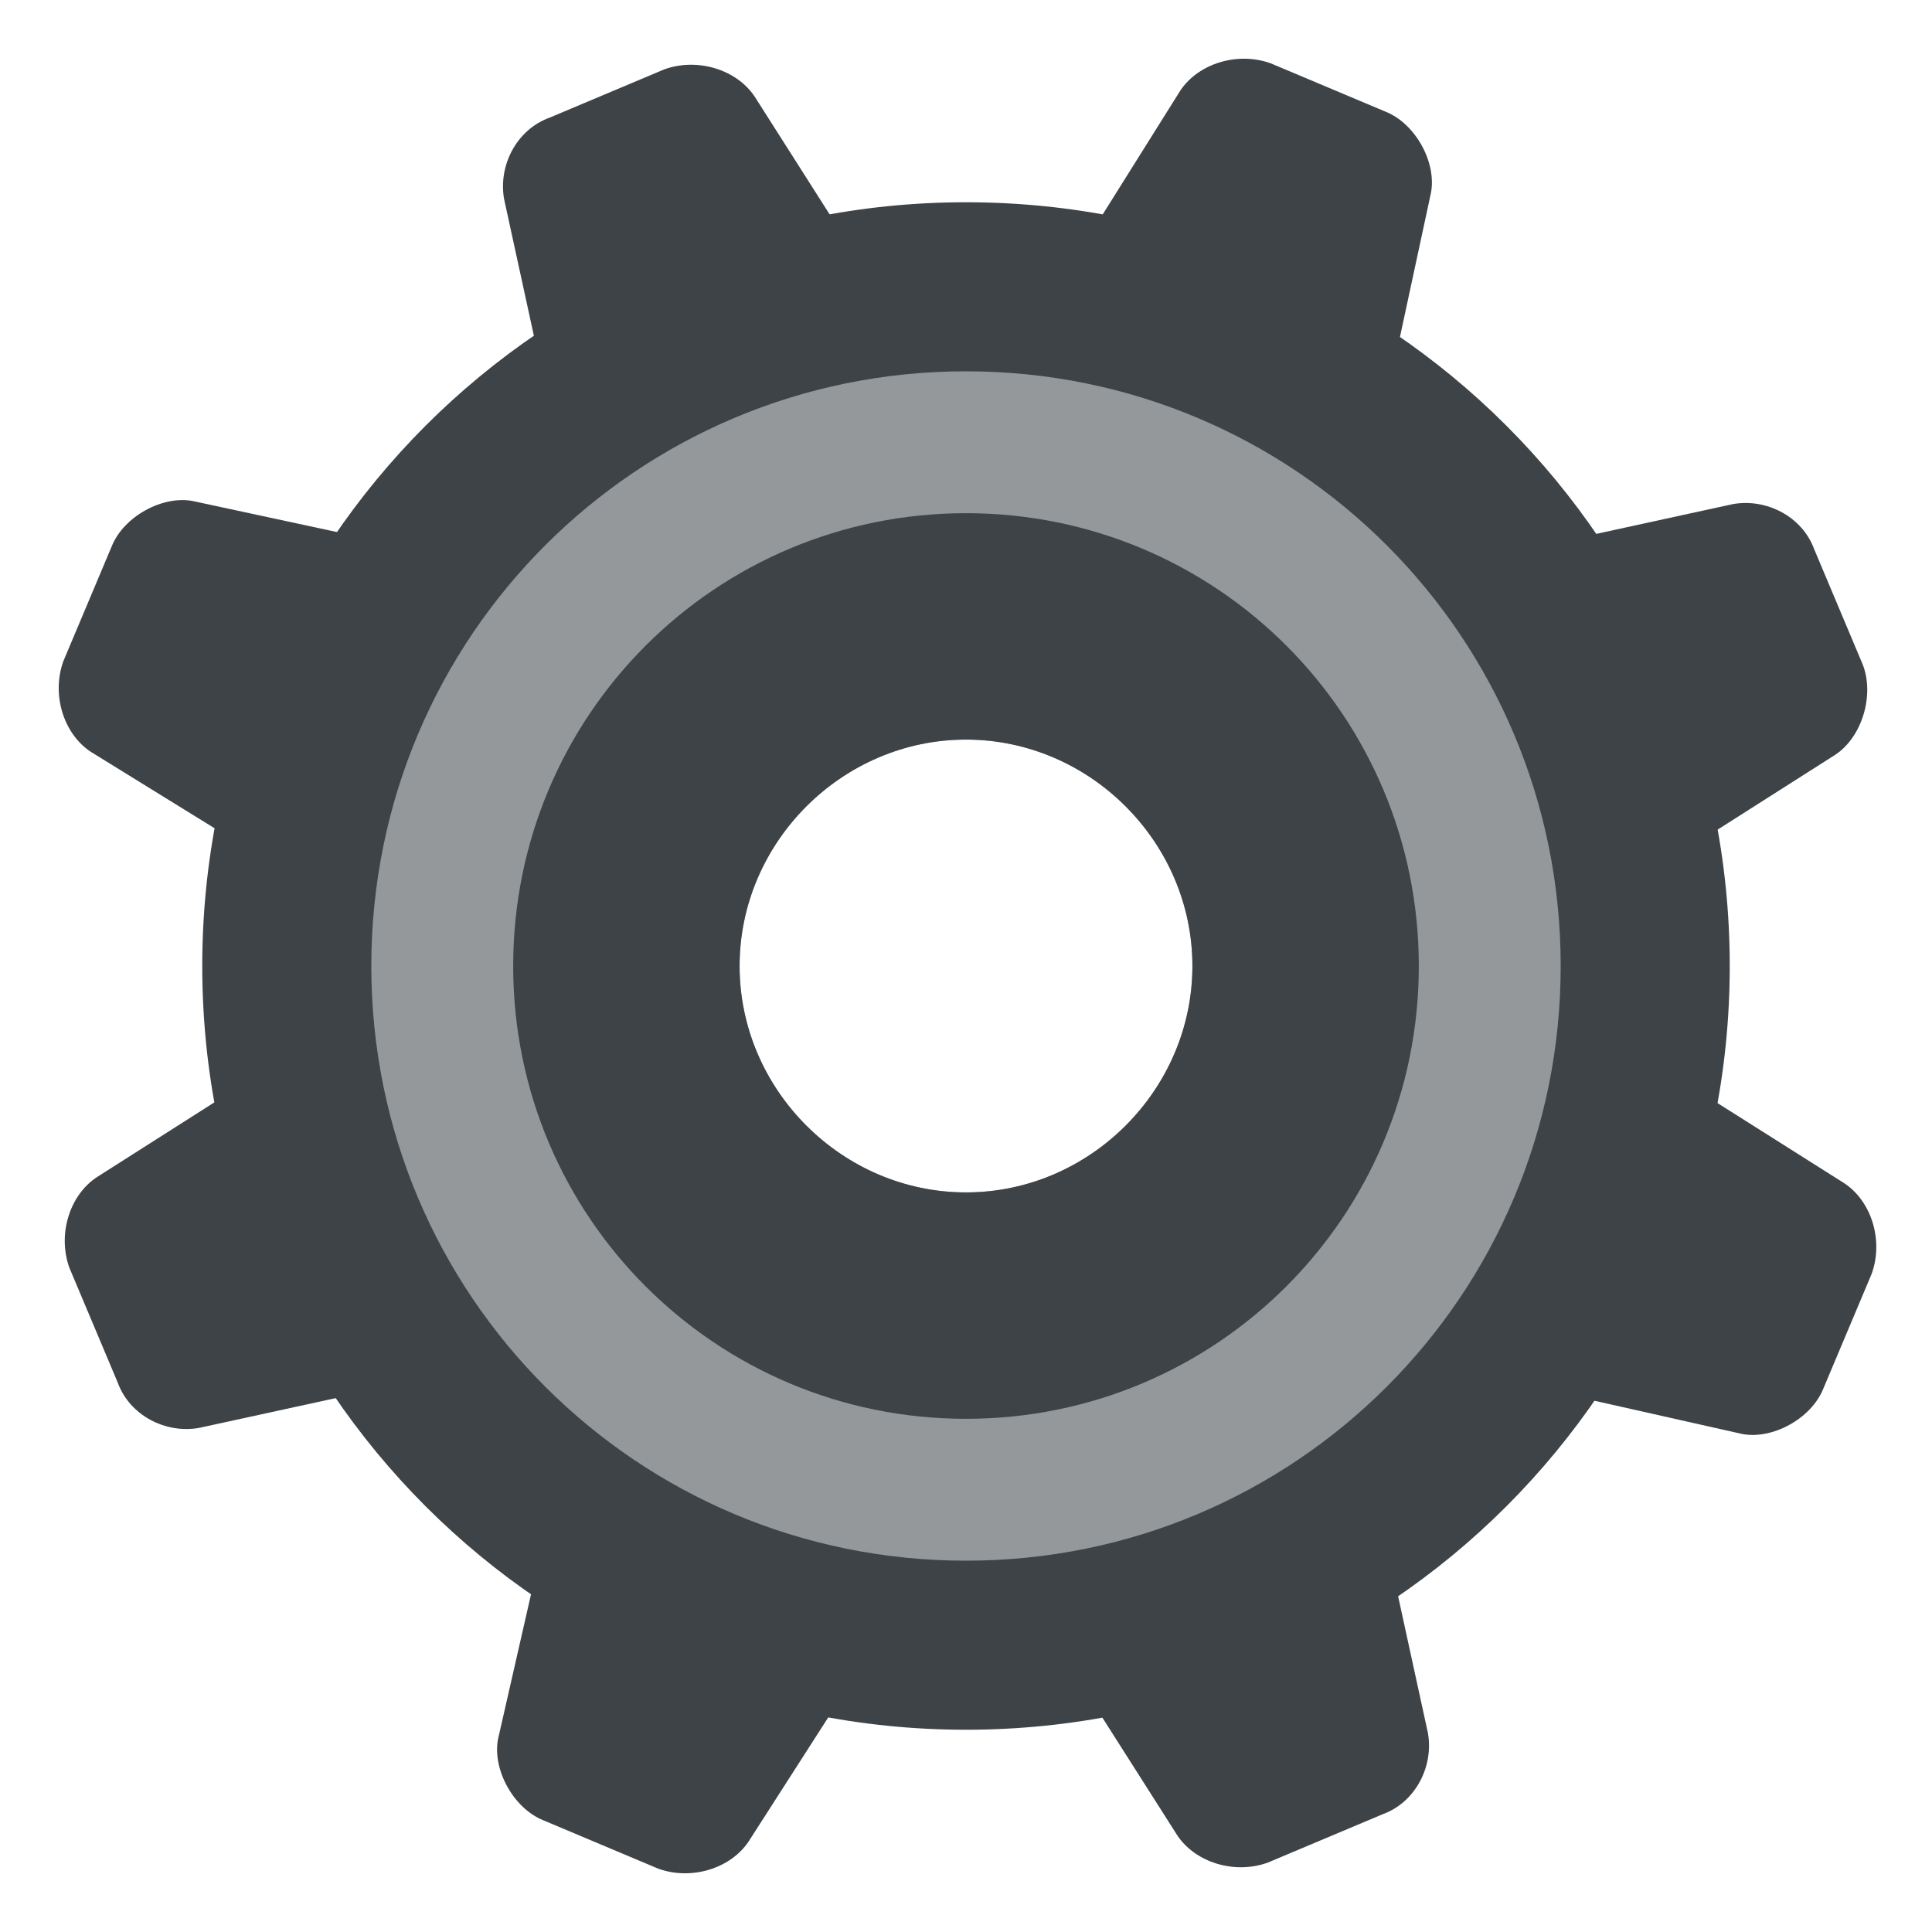
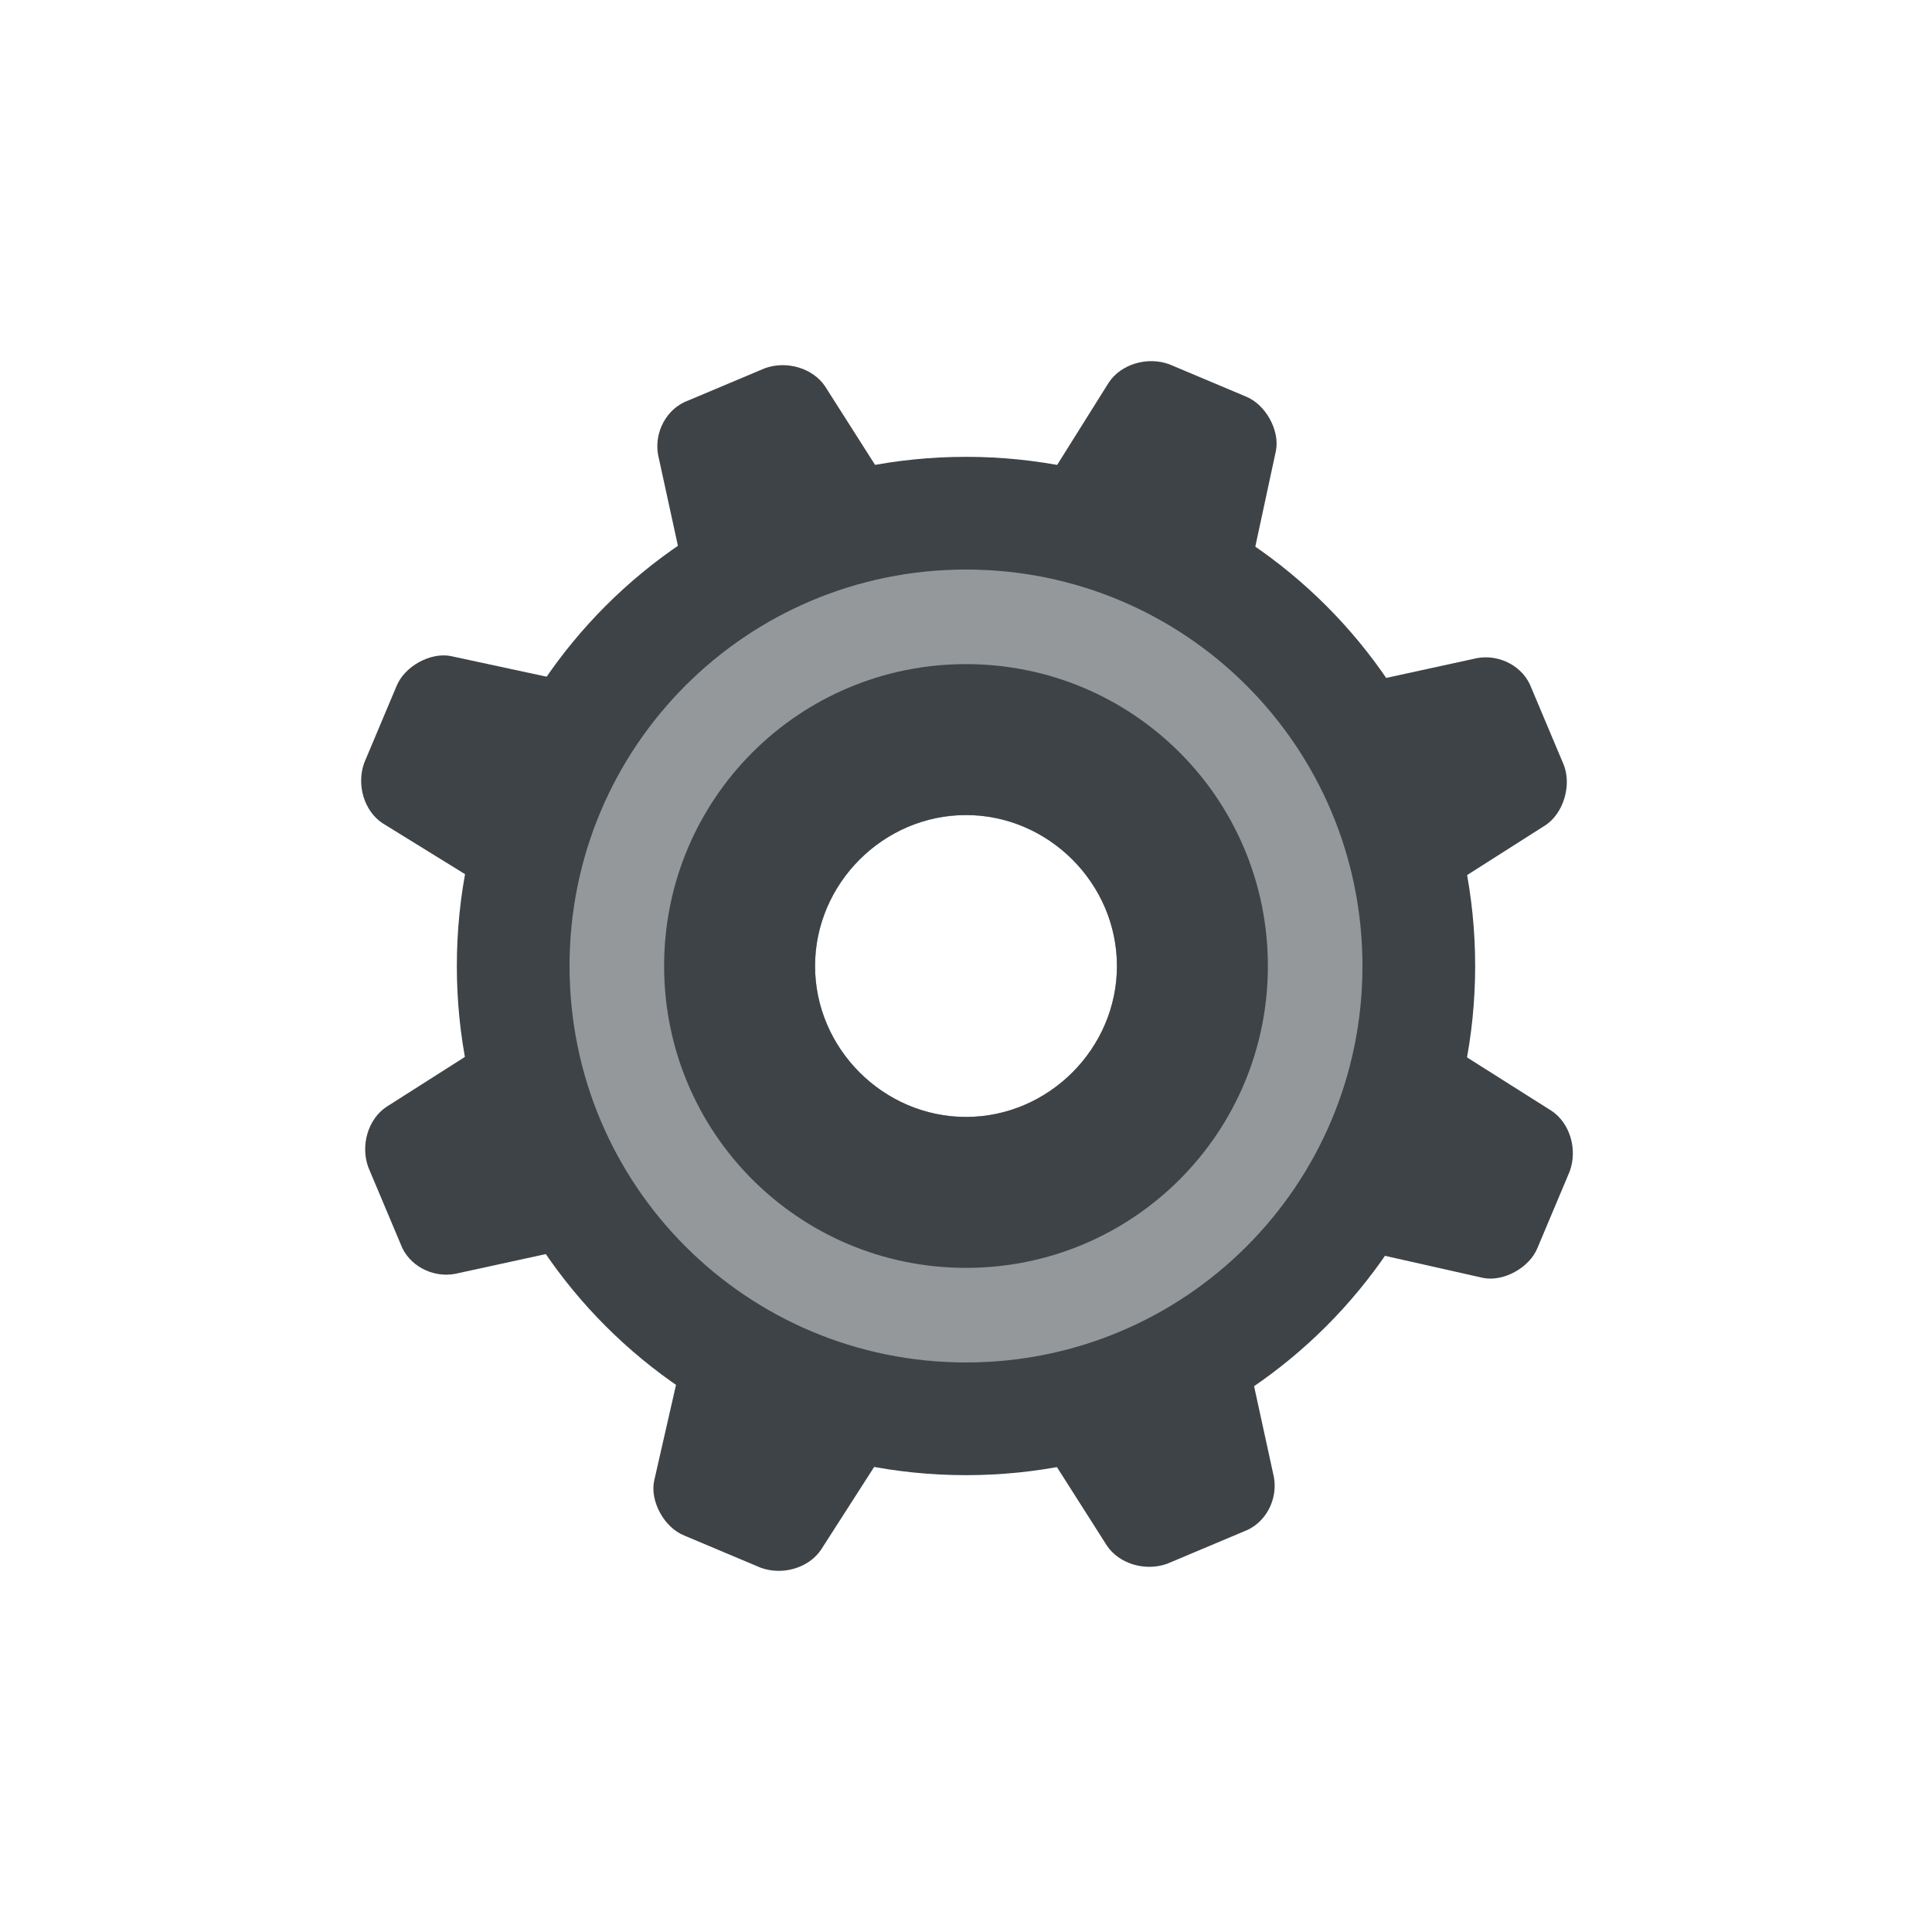
- <svg xmlns="http://www.w3.org/2000/svg" width="800px" height="800px" viewBox="0 0 64 64" aria-hidden="true" role="img" class="iconify iconify--emojione" preserveAspectRatio="xMidYMid meet">
-   <g fill="#3e4347">
-     <path d="M14.3 18.3c1.1.2 1.6 1.3 1.1 2.3l-3.2 7.6c-.4 1.1-1.5 1.4-2.4.9L3 24.9c-.9-.6-1.3-1.9-.9-3l1.6-3.8c.4-1 1.7-1.7 2.7-1.5l7.9 1.7">
+ <svg xmlns="http://www.w3.org/2000/svg" width="256" height="256" viewBox="0 0 96 96" aria-hidden="true" role="img" class="iconify iconify--emojione" preserveAspectRatio="xMidYMid meet">
+   <g transform="translate(16,16)">
+     <g fill="#3e4347">
+       <path d="M14.3 18.3c1.1.2 1.6 1.3 1.1 2.3l-3.2 7.6c-.4 1.1-1.5 1.4-2.4.9L3 24.9c-.9-.6-1.3-1.9-.9-3l1.6-3.8c.4-1 1.7-1.7 2.7-1.5l7.9 1.7">

</path>
-     <path d="M9.8 34.8c.9-.6 2-.2 2.5.9l3.2 7.6c.4 1.1-.1 2.1-1.1 2.3l-7.8 1.7c-1.1.2-2.3-.4-2.7-1.5L2.3 42c-.4-1.1 0-2.4.9-3l6.6-4.2">
+       <path d="M9.8 34.8c.9-.6 2-.2 2.5.9l3.2 7.6c.4 1.1-.1 2.1-1.1 2.3l-7.8 1.7c-1.1.2-2.3-.4-2.7-1.5L2.3 42c-.4-1.1 0-2.4.9-3l6.6-4.2">

</path>
-     <path d="M18.3 49.7c.2-1.1 1.3-1.6 2.3-1.1l7.6 3.2c1.1.4 1.4 1.5.9 2.5L24.8 61c-.6.9-1.9 1.3-3 .9L18 60.3c-1-.4-1.7-1.7-1.5-2.7l1.8-7.9">
+       <path d="M18.3 49.7c.2-1.1 1.3-1.6 2.3-1.1l7.6 3.2c1.1.4 1.4 1.5.9 2.5L24.8 61c-.6.9-1.9 1.3-3 .9L18 60.3c-1-.4-1.7-1.7-1.5-2.7l1.8-7.9">

</path>
-     <path d="M34.8 54.2c-.6-.9-.2-2 .9-2.5l7.6-3.2c1.1-.4 2.1.1 2.3 1.1l1.7 7.8c.2 1.1-.4 2.3-1.5 2.7L42 61.7c-1.1.4-2.4 0-3-.9l-4.2-6.6">
+       <path d="M34.8 54.2c-.6-.9-.2-2 .9-2.5l7.6-3.2c1.1-.4 2.1.1 2.3 1.1l1.7 7.8c.2 1.1-.4 2.3-1.5 2.7L42 61.7c-1.1.4-2.4 0-3-.9l-4.2-6.6">

</path>
-     <path d="M49.7 45.7c-1.1-.2-1.6-1.3-1.1-2.3l3.2-7.6c.4-1 1.5-1.4 2.5-.9l6.8 4.3c.9.6 1.3 1.9.9 3L60.4 46c-.4 1-1.7 1.7-2.7 1.5l-8-1.8">
+       <path d="M49.7 45.7c-1.1-.2-1.6-1.3-1.1-2.3l3.2-7.6c.4-1 1.5-1.4 2.5-.9l6.8 4.3c.9.6 1.3 1.9.9 3L60.4 46c-.4 1-1.7 1.7-2.7 1.5l-8-1.8">

</path>
-     <path d="M54.2 29.2c-.9.6-2 .2-2.5-.9l-3.2-7.6c-.4-1.1.1-2.1 1.1-2.3l7.8-1.7c1.1-.2 2.3.4 2.7 1.5l1.6 3.8c.4 1 0 2.4-.9 3l-6.6 4.2">
+       <path d="M54.2 29.2c-.9.6-2 .2-2.5-.9l-3.2-7.6c-.4-1.1.1-2.1 1.1-2.3l7.8-1.7c1.1-.2 2.3.4 2.7 1.5l1.6 3.8c.4 1 0 2.4-.9 3l-6.6 4.2">

</path>
-     <path d="M45.7 14.3c-.2 1.1-1.3 1.6-2.3 1.1l-7.6-3.2c-1.1-.4-1.4-1.5-.9-2.5L39.1 3c.6-.9 1.9-1.3 3-.9l3.8 1.6c1 .4 1.7 1.7 1.5 2.7l-1.7 7.9">
+       <path d="M45.7 14.3c-.2 1.1-1.3 1.6-2.3 1.1l-7.6-3.2c-1.1-.4-1.4-1.5-.9-2.5L39.1 3c.6-.9 1.9-1.3 3-.9l3.8 1.6c1 .4 1.7 1.7 1.5 2.7l-1.7 7.9">

</path>
-     <path d="M29.2 9.8c.6.9.2 2-.9 2.5l-7.6 3.2c-1 .4-2.1-.1-2.3-1.1l-1.7-7.8c-.2-1.1.4-2.3 1.5-2.7L22 2.3c1.1-.4 2.4 0 3 .9l4.2 6.6">
+       <path d="M29.2 9.8c.6.9.2 2-.9 2.5l-7.6 3.2c-1 .4-2.1-.1-2.3-1.1l-1.7-7.8c-.2-1.1.4-2.3 1.5-2.7L22 2.3c1.1-.4 2.4 0 3 .9l4.2 6.6">

</path>
-     <path d="M32 6.7C18 6.7 6.7 18 6.7 32S18 57.3 32 57.3S57.3 46 57.3 32S46 6.7 32 6.7zm0 41.2c-8.8 0-15.9-7.1-15.9-15.9S23.2 16.1 32 16.1S47.9 23.2 47.9 32S40.8 47.9 32 47.9z">
+       <path d="M32 6.7C18 6.7 6.7 18 6.7 32S18 57.3 32 57.3S57.3 46 57.3 32S46 6.7 32 6.7zm0 41.2c-8.8 0-15.9-7.1-15.9-15.9S23.2 16.1 32 16.1S47.9 23.2 47.9 32S40.8 47.9 32 47.9z">
+ 
+ </path>
+     </g>
+     <path d="M32 12.3c-10.9 0-19.7 8.8-19.7 19.7c0 10.9 8.8 19.7 19.7 19.7S51.7 42.9 51.7 32S42.9 12.3 32 12.3m0 27.2c-4.1 0-7.5-3.4-7.5-7.5s3.4-7.5 7.5-7.5s7.5 3.4 7.5 7.5s-3.4 7.5-7.5 7.5" fill="#94989b">
+ 
+ </path>
+     <path d="M32 17c-8.3 0-15 6.7-15 15s6.7 15 15 15s15-6.7 15-15s-6.7-15-15-15m0 22.5c-4.1 0-7.5-3.4-7.5-7.5s3.4-7.5 7.5-7.5s7.5 3.4 7.5 7.5s-3.4 7.5-7.5 7.5" fill="#3e4347">

</path>
  </g>
-   <path d="M32 12.3c-10.9 0-19.7 8.8-19.7 19.7c0 10.9 8.8 19.7 19.7 19.7S51.7 42.9 51.7 32S42.9 12.3 32 12.3m0 27.2c-4.1 0-7.5-3.4-7.5-7.5s3.4-7.5 7.5-7.5s7.5 3.4 7.5 7.5s-3.4 7.5-7.5 7.5" fill="#94989b">
- 
- </path>
-   <path d="M32 17c-8.3 0-15 6.7-15 15s6.7 15 15 15s15-6.7 15-15s-6.7-15-15-15m0 22.5c-4.1 0-7.5-3.4-7.5-7.5s3.4-7.5 7.5-7.5s7.5 3.4 7.5 7.5s-3.4 7.5-7.5 7.5" fill="#3e4347">
- 
- </path>
</svg>
